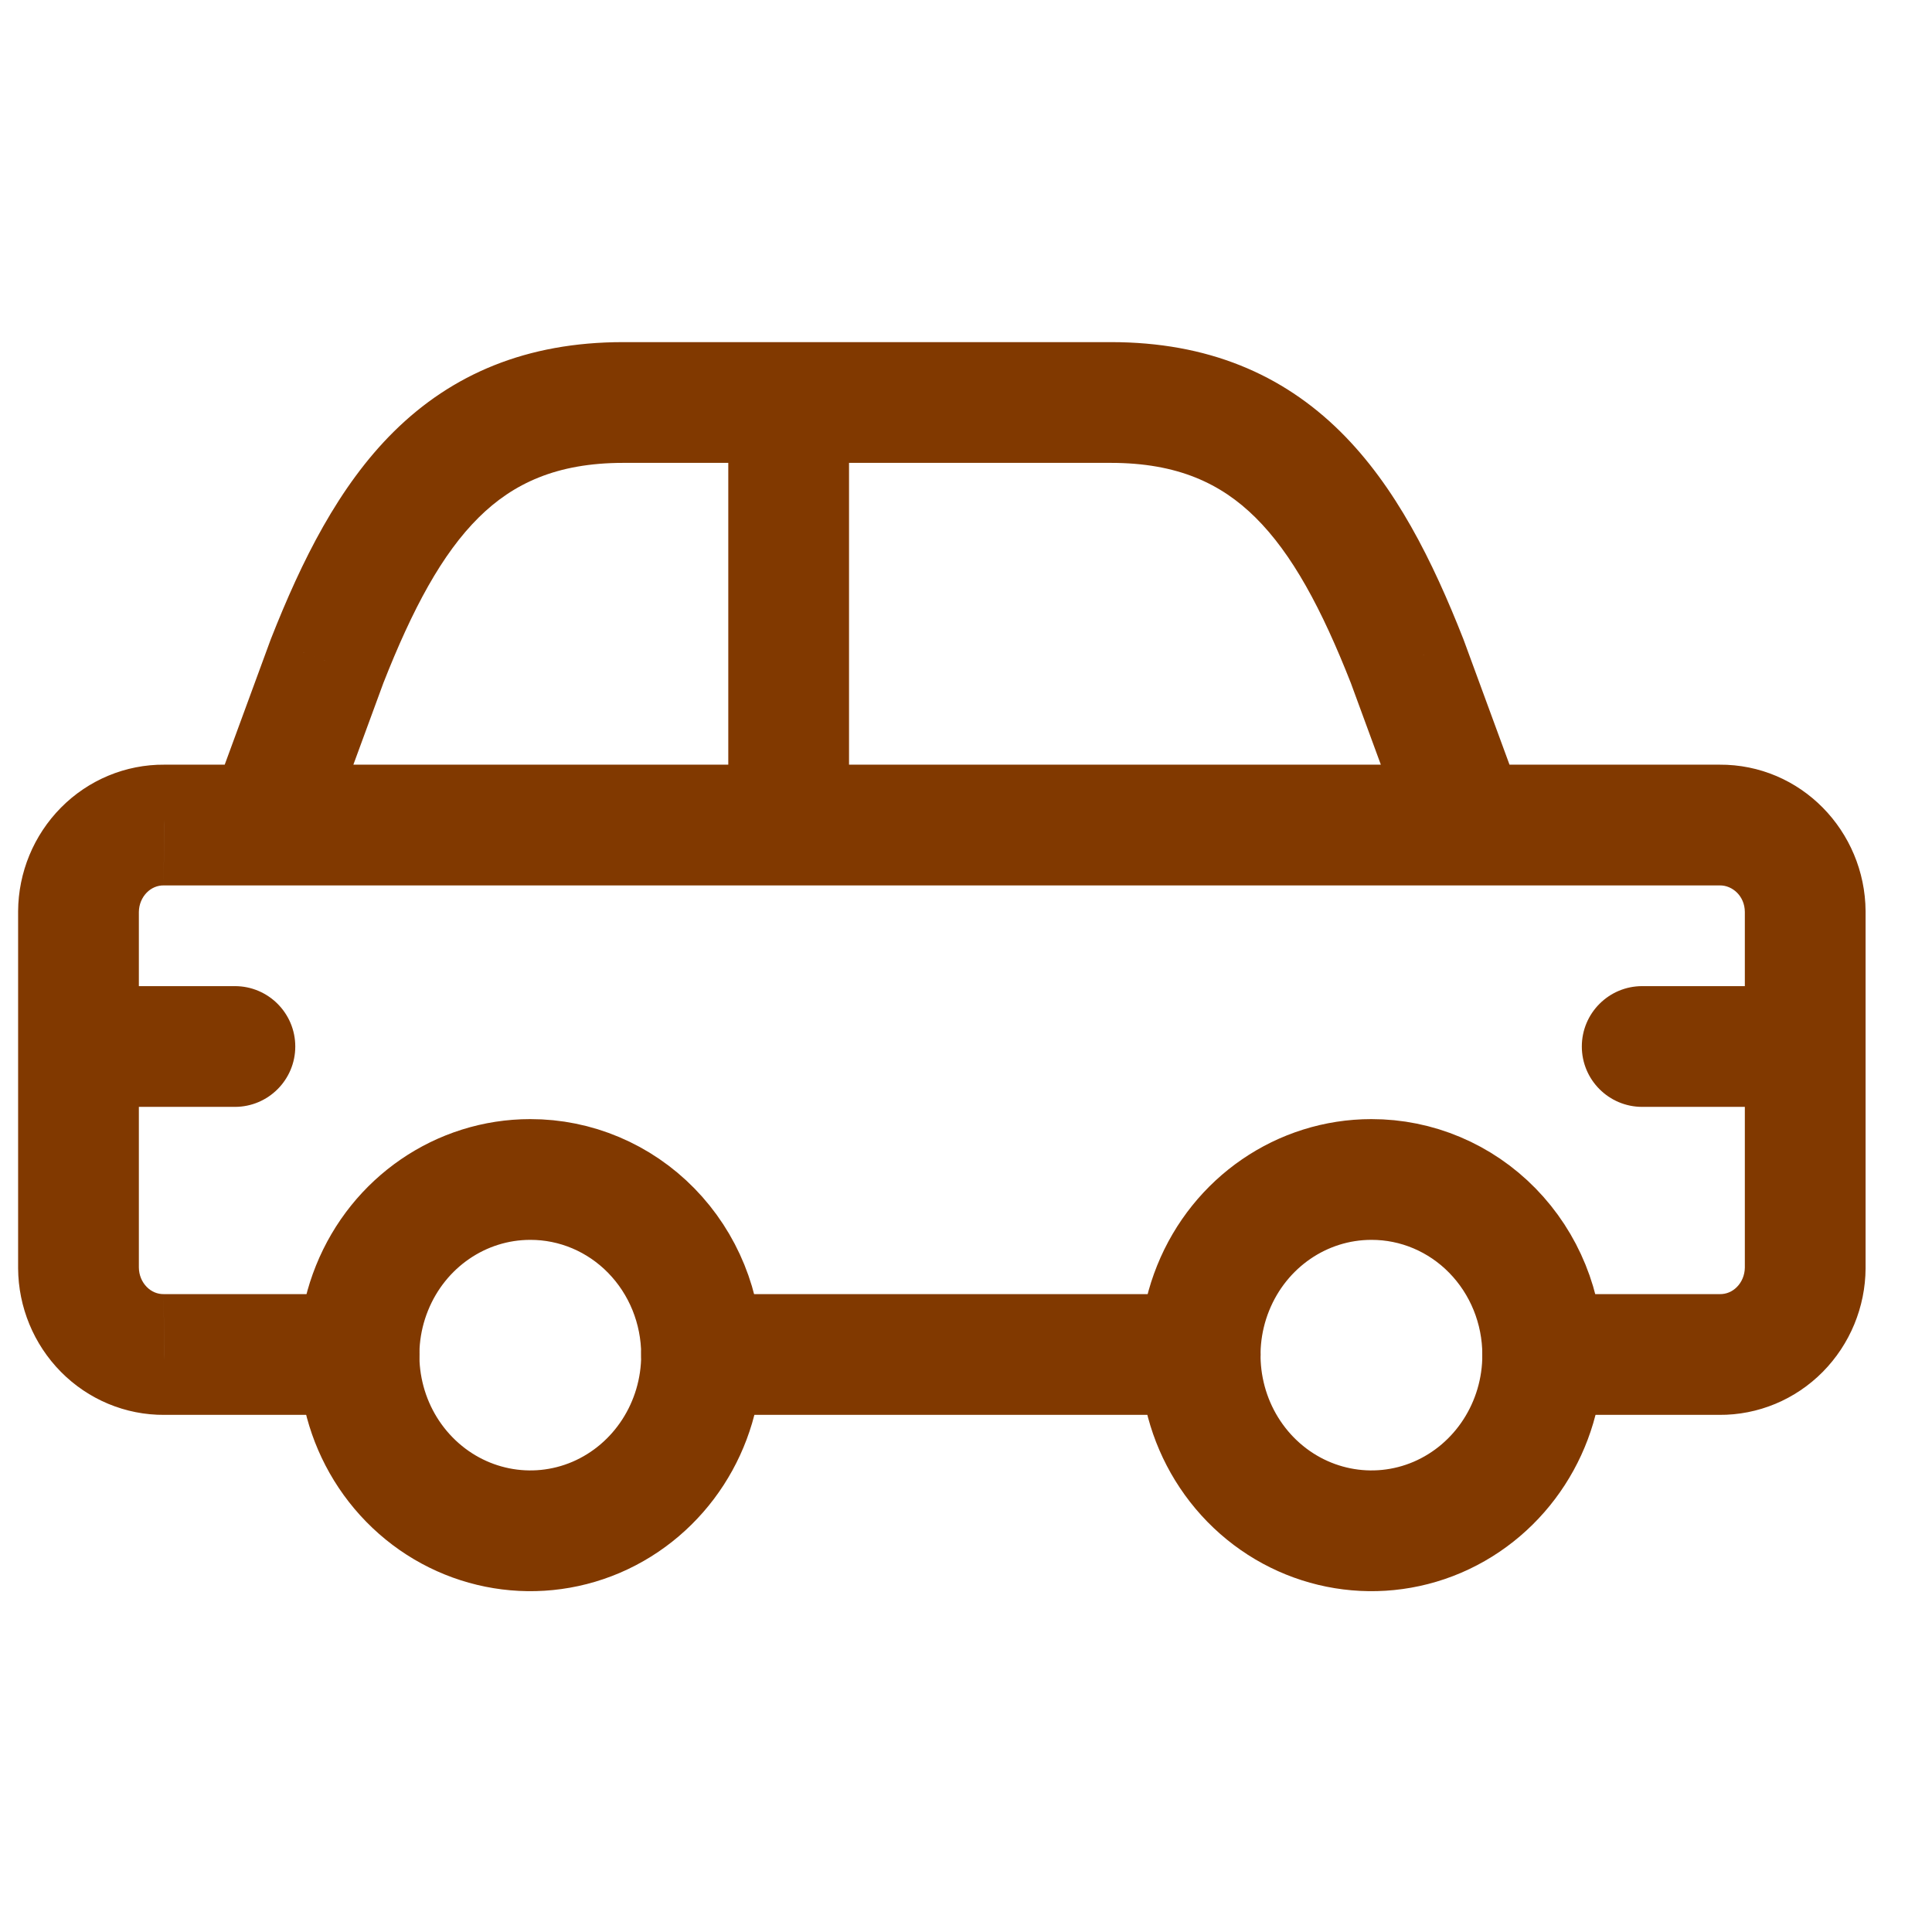
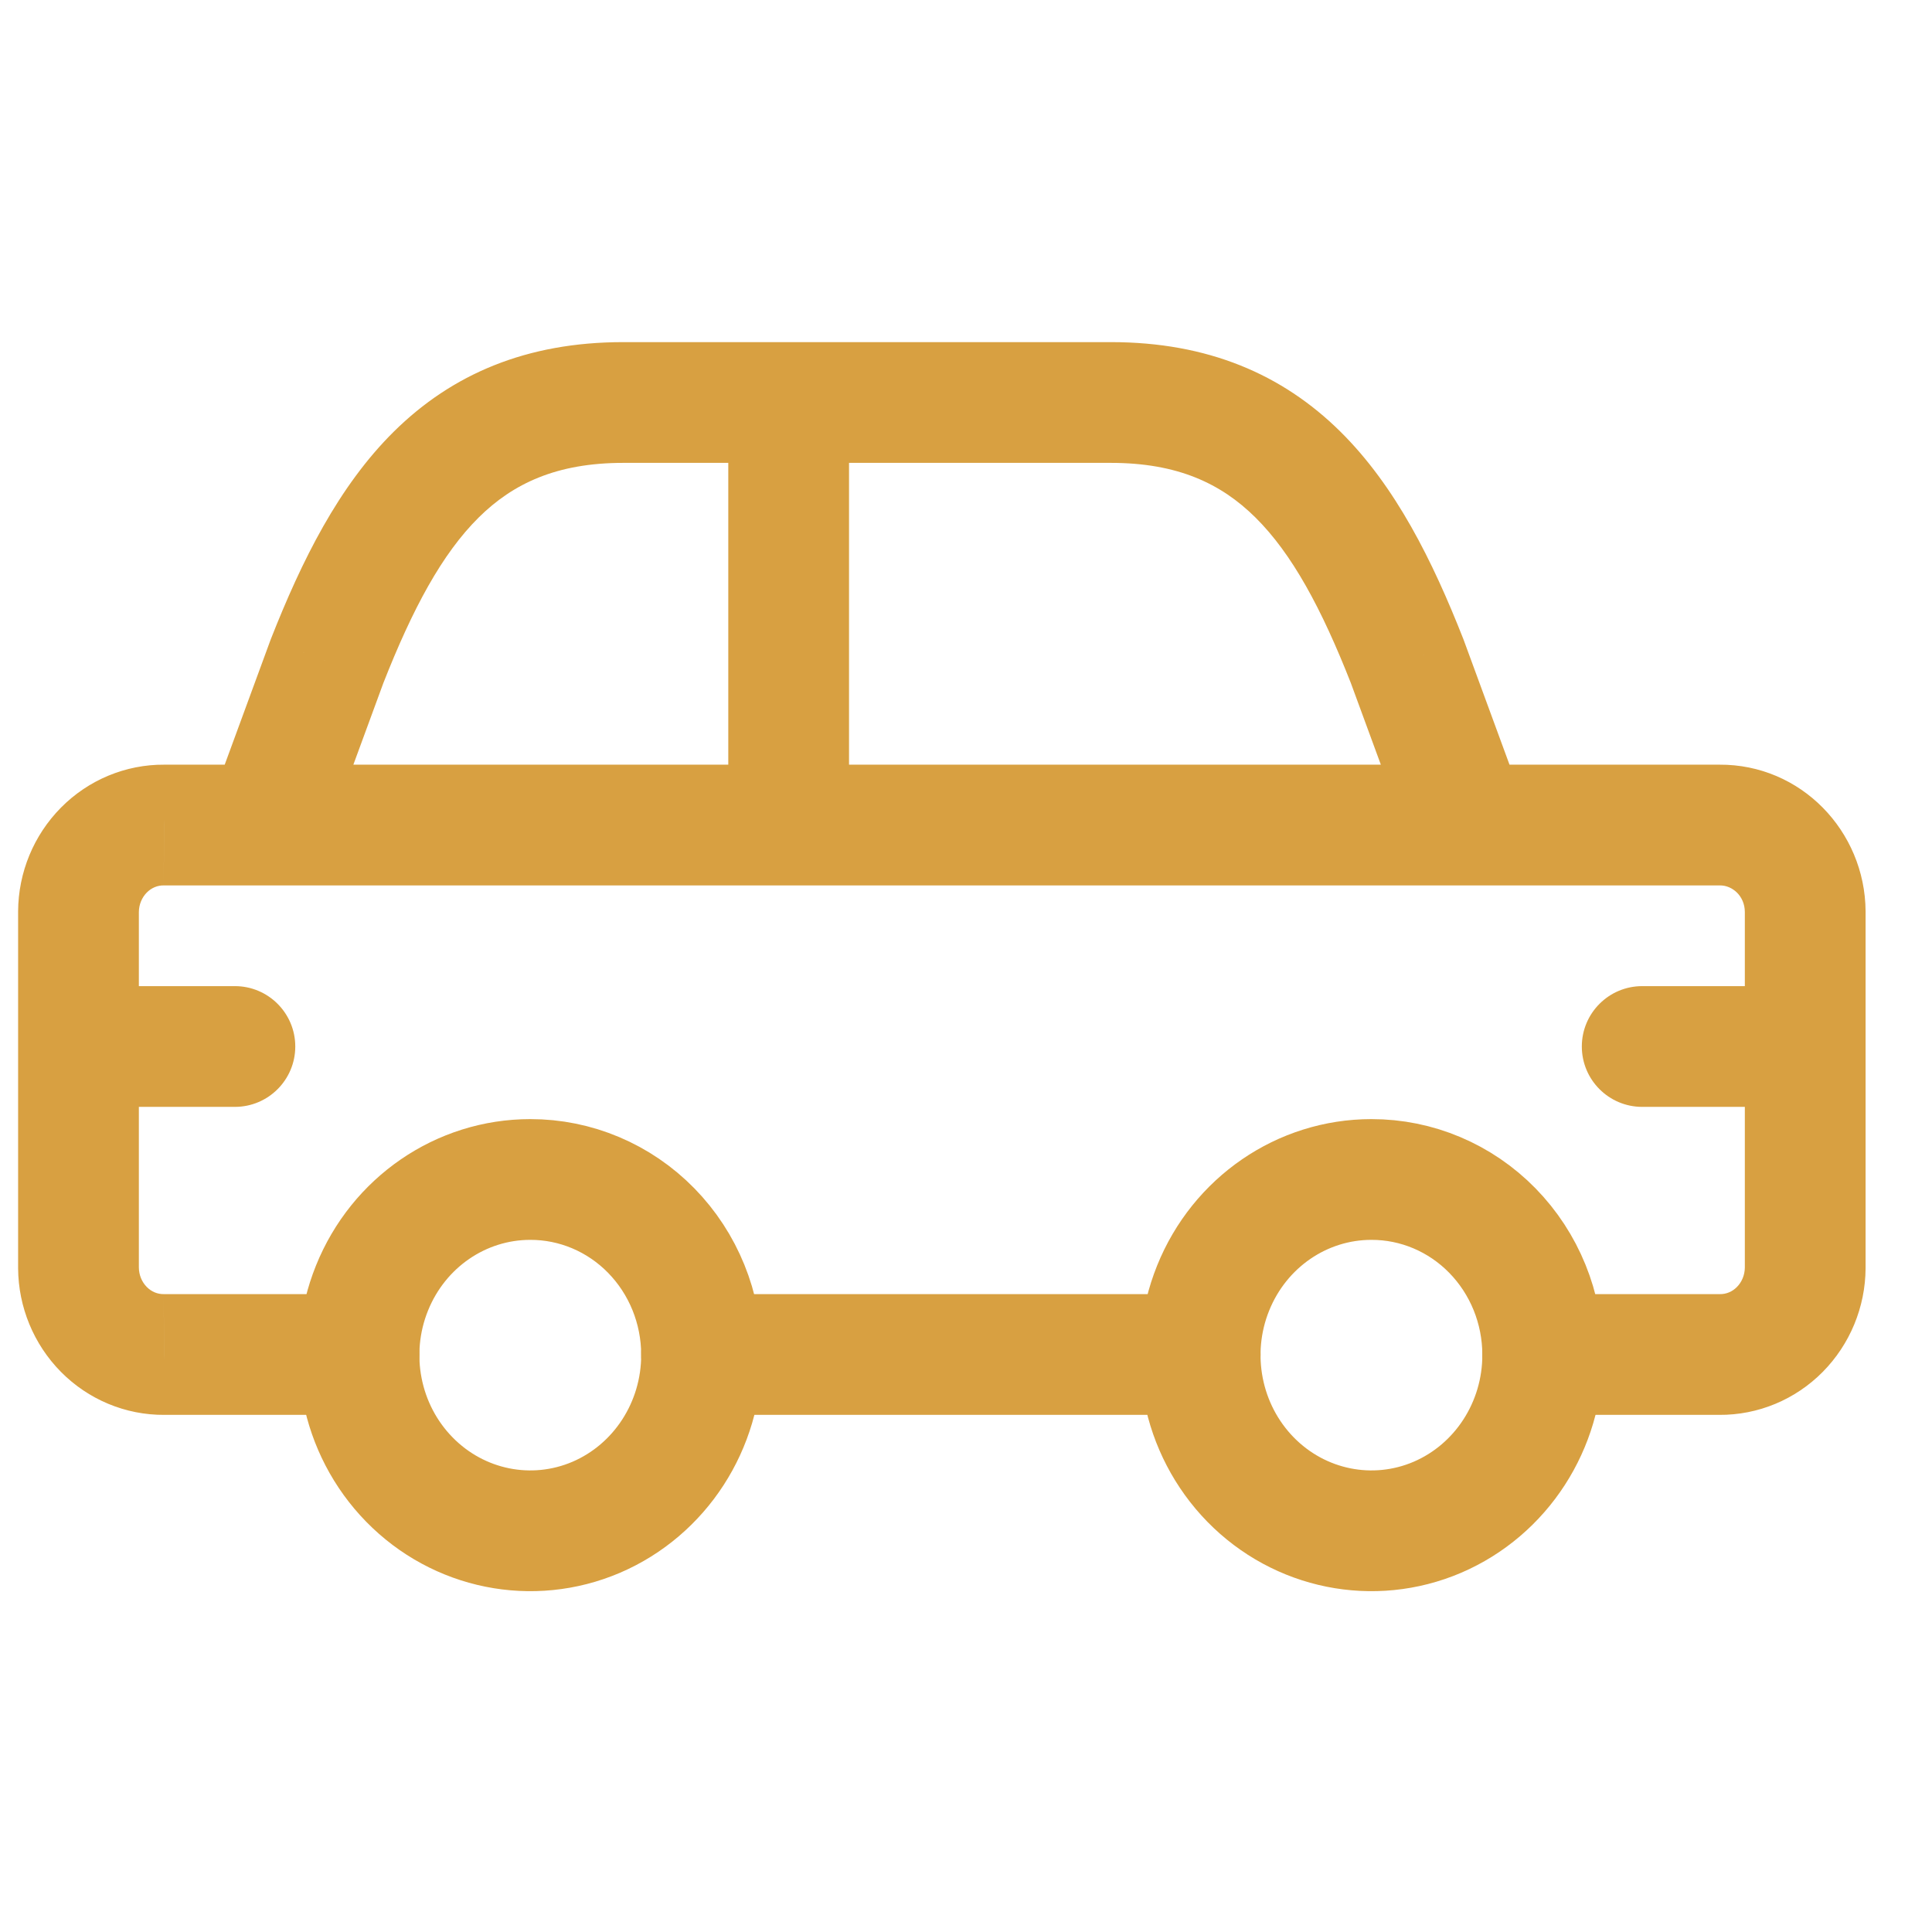
<svg xmlns="http://www.w3.org/2000/svg" width="800px" height="800px" viewBox="0 0 24 24" fill="none">
  <g id="SVGRepo_bgCarrier" stroke-width="0" />
  <g id="SVGRepo_tracerCarrier" stroke-linecap="round" stroke-linejoin="round" />
  <g id="SVGRepo_iconCarrier">
-     <path fill-rule="evenodd" clip-rule="evenodd" d="M8.715 16.826C8.718 17.709 8.201 18.507 7.407 18.848C6.612 19.188 5.696 19.003 5.086 18.38C4.475 17.756 4.292 16.817 4.621 16.001C4.95 15.184 5.726 14.652 6.587 14.652C7.15 14.651 7.691 14.879 8.09 15.287C8.489 15.695 8.714 16.248 8.715 16.826Z" stroke="#813900" stroke-width="1.5" stroke-linecap="round" stroke-linejoin="round" />
-     <path fill-rule="evenodd" clip-rule="evenodd" d="M19.164 16.826C19.167 17.709 18.65 18.507 17.856 18.848C17.061 19.188 16.145 19.003 15.535 18.38C14.925 17.756 14.741 16.817 15.07 16.001C15.399 15.184 16.175 14.652 17.036 14.652C17.599 14.651 18.14 14.879 18.539 15.287C18.938 15.695 19.163 16.248 19.164 16.826Z" stroke="#813900" stroke-width="1.5" stroke-linecap="round" stroke-linejoin="round" />
-     <path d="M2.611 9.99C2.468 10.379 2.668 10.81 3.056 10.953C3.445 11.096 3.876 10.896 4.019 10.508L2.611 9.99ZM4.063 8.213L3.365 7.938C3.363 7.944 3.361 7.949 3.359 7.954L4.063 8.213ZM9.797 5.75C10.211 5.75 10.547 5.414 10.547 5C10.547 4.586 10.211 4.25 9.797 4.25V5.75ZM3.315 10.999C3.729 10.999 4.065 10.663 4.065 10.249C4.065 9.835 3.729 9.499 3.315 9.499V10.999ZM2.039 10.249L2.033 10.999H2.039V10.249ZM1.29 10.56L1.823 11.088L1.823 11.088L1.29 10.56ZM0.975 11.324L0.225 11.319V11.324H0.975ZM0.225 13C0.225 13.414 0.561 13.75 0.975 13.75C1.389 13.75 1.725 13.414 1.725 13H0.225ZM3.315 9.499C2.901 9.499 2.565 9.835 2.565 10.249C2.565 10.663 2.901 10.999 3.315 10.999V9.499ZM9.797 10.999C10.211 10.999 10.547 10.663 10.547 10.249C10.547 9.835 10.211 9.499 9.797 9.499V10.999ZM17.524 10.508C17.666 10.896 18.097 11.096 18.486 10.953C18.875 10.81 19.074 10.379 18.932 9.99L17.524 10.508ZM17.48 8.213L18.184 7.954C18.182 7.949 18.18 7.944 18.178 7.938L17.48 8.213ZM9.797 4.25C9.383 4.25 9.047 4.586 9.047 5C9.047 5.414 9.383 5.75 9.797 5.75V4.25ZM18.228 10.999C18.642 10.999 18.978 10.663 18.978 10.249C18.978 9.835 18.642 9.499 18.228 9.499V10.999ZM9.797 9.499C9.383 9.499 9.047 9.835 9.047 10.249C9.047 10.663 9.383 10.999 9.797 10.999V9.499ZM18.228 9.499C17.813 9.499 17.478 9.835 17.478 10.249C17.478 10.663 17.813 10.999 18.228 10.999V9.499ZM21.362 10.249L21.362 10.999L21.367 10.999L21.362 10.249ZM22.425 11.324L23.175 11.324L23.175 11.319L22.425 11.324ZM21.675 13C21.675 13.414 22.011 13.75 22.425 13.75C22.839 13.75 23.175 13.414 23.175 13H21.675ZM14.909 17.576C15.323 17.576 15.659 17.24 15.659 16.826C15.659 16.412 15.323 16.076 14.909 16.076V17.576ZM8.715 16.076C8.3 16.076 7.965 16.412 7.965 16.826C7.965 17.24 8.3 17.576 8.715 17.576V16.076ZM19.164 16.076C18.749 16.076 18.414 16.412 18.414 16.826C18.414 17.24 18.749 17.576 19.164 17.576V16.076ZM21.361 16.826L21.367 16.076H21.361V16.826ZM22.11 16.515L21.577 15.987L21.577 15.987L22.11 16.515ZM22.425 15.751L23.175 15.756V15.751H22.425ZM23.175 13C23.175 12.586 22.839 12.25 22.425 12.25C22.011 12.25 21.675 12.586 21.675 13H23.175ZM4.46 17.576C4.874 17.576 5.21 17.24 5.21 16.826C5.21 16.412 4.874 16.076 4.46 16.076V17.576ZM2.039 16.826L2.039 16.076L2.033 16.076L2.039 16.826ZM0.975 15.751L0.225 15.751L0.225 15.756L0.975 15.751ZM1.725 13C1.725 12.586 1.389 12.25 0.975 12.25C0.561 12.25 0.225 12.586 0.225 13H1.725ZM10.547 5C10.547 4.586 10.211 4.25 9.797 4.25C9.383 4.25 9.047 4.586 9.047 5H10.547ZM9.047 10.249C9.047 10.663 9.383 10.999 9.797 10.999C10.211 10.999 10.547 10.663 10.547 10.249H9.047ZM0.975 12.25C0.561 12.25 0.225 12.586 0.225 13C0.225 13.414 0.561 13.75 0.975 13.75V12.25ZM2.918 13.75C3.332 13.75 3.668 13.414 3.668 13C3.668 12.586 3.332 12.25 2.918 12.25V13.75ZM22.425 13.75C22.839 13.75 23.175 13.414 23.175 13C23.175 12.586 22.839 12.25 22.425 12.25V13.75ZM20.4 12.25C19.986 12.25 19.65 12.586 19.65 13C19.65 13.414 19.986 13.75 20.4 13.75V12.25ZM4.019 10.508L4.767 8.472L3.359 7.954L2.611 9.99L4.019 10.508ZM4.761 8.488C5.126 7.56 5.491 6.879 5.948 6.427C6.373 6.007 6.914 5.75 7.742 5.75V4.25C6.539 4.25 5.614 4.649 4.894 5.36C4.206 6.04 3.748 6.965 3.365 7.938L4.761 8.488ZM7.742 5.75H9.797V4.25H7.742V5.75ZM3.315 9.499H2.039V10.999H3.315V9.499ZM2.044 9.499C1.559 9.495 1.096 9.69 0.757 10.033L1.823 11.088C1.882 11.028 1.958 10.998 2.033 10.999L2.044 9.499ZM0.757 10.033C0.418 10.376 0.228 10.838 0.225 11.319L1.725 11.329C1.726 11.235 1.763 11.149 1.823 11.088L0.757 10.033ZM0.225 11.324V13H1.725V11.324H0.225ZM3.315 10.999H9.797V9.499H3.315V10.999ZM18.932 9.99L18.184 7.954L16.776 8.472L17.524 10.508L18.932 9.99ZM18.178 7.938C17.795 6.965 17.337 6.04 16.649 5.36C15.929 4.649 15.003 4.25 13.8 4.25V5.75C14.629 5.75 15.169 6.007 15.594 6.427C16.051 6.879 16.417 7.56 16.782 8.488L18.178 7.938ZM13.8 4.25H9.797V5.75H13.8V4.25ZM18.228 9.499H9.797V10.999H18.228V9.499ZM18.228 10.999H21.362V9.499H18.228V10.999ZM21.367 10.999C21.518 10.998 21.674 11.128 21.675 11.329L23.175 11.319C23.168 10.325 22.372 9.492 21.357 9.499L21.367 10.999ZM21.675 11.324V13H23.175V11.324H21.675ZM14.909 16.076H8.715V17.576H14.909V16.076ZM19.164 17.576H21.361V16.076H19.164V17.576ZM21.355 17.576C21.841 17.58 22.304 17.385 22.643 17.042L21.577 15.987C21.518 16.047 21.442 16.077 21.367 16.076L21.355 17.576ZM22.643 17.042C22.982 16.699 23.172 16.236 23.175 15.756L21.675 15.746C21.674 15.84 21.637 15.926 21.577 15.987L22.643 17.042ZM23.175 15.751V13H21.675V15.751H23.175ZM4.46 16.076H2.039V17.576H4.46V16.076ZM2.033 16.076C1.958 16.077 1.882 16.047 1.823 15.987L0.757 17.042C1.096 17.385 1.559 17.58 2.044 17.576L2.033 16.076ZM1.823 15.987C1.763 15.926 1.726 15.84 1.725 15.746L0.225 15.756C0.228 16.236 0.418 16.699 0.757 17.042L1.823 15.987ZM1.725 15.751V13H0.225V15.751H1.725ZM9.047 5V10.249H10.547V5H9.047ZM0.975 13.75H2.918V12.25H0.975V13.75ZM22.425 12.25H20.4V13.75H22.425V12.25Z" fill="#813900" />
+     <path fill-rule="evenodd" clip-rule="evenodd" d="M8.715 16.826C8.718 17.709 8.201 18.507 7.407 18.848C6.612 19.188 5.696 19.003 5.086 18.38C4.475 17.756 4.292 16.817 4.621 16.001C4.95 15.184 5.726 14.652 6.587 14.652C7.15 14.651 7.691 14.879 8.09 15.287C8.489 15.695 8.714 16.248 8.715 16.826Z" stroke="#d8a041" stroke-width="1.5" stroke-linecap="round" stroke-linejoin="round" />
+     <path fill-rule="evenodd" clip-rule="evenodd" d="M19.164 16.826C19.167 17.709 18.65 18.507 17.856 18.848C17.061 19.188 16.145 19.003 15.535 18.38C14.925 17.756 14.741 16.817 15.07 16.001C15.399 15.184 16.175 14.652 17.036 14.652C17.599 14.651 18.14 14.879 18.539 15.287C18.938 15.695 19.163 16.248 19.164 16.826Z" stroke="#d8a041" stroke-width="1.5" stroke-linecap="round" stroke-linejoin="round" />
+     <path d="M2.611 9.99C2.468 10.379 2.668 10.81 3.056 10.953C3.445 11.096 3.876 10.896 4.019 10.508L2.611 9.99ZM4.063 8.213L3.365 7.938C3.363 7.944 3.361 7.949 3.359 7.954L4.063 8.213ZM9.797 5.75C10.211 5.75 10.547 5.414 10.547 5C10.547 4.586 10.211 4.25 9.797 4.25V5.75ZM3.315 10.999C3.729 10.999 4.065 10.663 4.065 10.249C4.065 9.835 3.729 9.499 3.315 9.499V10.999ZM2.039 10.249L2.033 10.999H2.039V10.249ZM1.29 10.56L1.823 11.088L1.823 11.088L1.29 10.56ZM0.975 11.324L0.225 11.319V11.324H0.975ZM0.225 13C0.225 13.414 0.561 13.75 0.975 13.75C1.389 13.75 1.725 13.414 1.725 13H0.225ZM3.315 9.499C2.901 9.499 2.565 9.835 2.565 10.249C2.565 10.663 2.901 10.999 3.315 10.999V9.499ZM9.797 10.999C10.211 10.999 10.547 10.663 10.547 10.249C10.547 9.835 10.211 9.499 9.797 9.499V10.999ZM17.524 10.508C17.666 10.896 18.097 11.096 18.486 10.953C18.875 10.81 19.074 10.379 18.932 9.99L17.524 10.508ZM17.48 8.213L18.184 7.954C18.182 7.949 18.18 7.944 18.178 7.938L17.48 8.213ZM9.797 4.25C9.383 4.25 9.047 4.586 9.047 5C9.047 5.414 9.383 5.75 9.797 5.75V4.25ZM18.228 10.999C18.642 10.999 18.978 10.663 18.978 10.249C18.978 9.835 18.642 9.499 18.228 9.499V10.999ZM9.797 9.499C9.383 9.499 9.047 9.835 9.047 10.249C9.047 10.663 9.383 10.999 9.797 10.999V9.499ZM18.228 9.499C17.813 9.499 17.478 9.835 17.478 10.249C17.478 10.663 17.813 10.999 18.228 10.999V9.499ZM21.362 10.249L21.362 10.999L21.367 10.999L21.362 10.249ZM22.425 11.324L23.175 11.324L23.175 11.319L22.425 11.324ZM21.675 13C21.675 13.414 22.011 13.75 22.425 13.75C22.839 13.75 23.175 13.414 23.175 13H21.675ZM14.909 17.576C15.323 17.576 15.659 17.24 15.659 16.826C15.659 16.412 15.323 16.076 14.909 16.076V17.576ZM8.715 16.076C8.3 16.076 7.965 16.412 7.965 16.826C7.965 17.24 8.3 17.576 8.715 17.576V16.076ZM19.164 16.076C18.749 16.076 18.414 16.412 18.414 16.826C18.414 17.24 18.749 17.576 19.164 17.576V16.076ZM21.361 16.826L21.367 16.076H21.361V16.826ZM22.11 16.515L21.577 15.987L21.577 15.987L22.11 16.515ZM22.425 15.751L23.175 15.756V15.751H22.425ZM23.175 13C23.175 12.586 22.839 12.25 22.425 12.25C22.011 12.25 21.675 12.586 21.675 13H23.175ZM4.46 17.576C4.874 17.576 5.21 17.24 5.21 16.826C5.21 16.412 4.874 16.076 4.46 16.076V17.576ZM2.039 16.826L2.039 16.076L2.033 16.076L2.039 16.826ZM0.975 15.751L0.225 15.751L0.225 15.756L0.975 15.751ZM1.725 13C1.725 12.586 1.389 12.25 0.975 12.25C0.561 12.25 0.225 12.586 0.225 13H1.725ZM10.547 5C10.547 4.586 10.211 4.25 9.797 4.25C9.383 4.25 9.047 4.586 9.047 5H10.547ZM9.047 10.249C9.047 10.663 9.383 10.999 9.797 10.999C10.211 10.999 10.547 10.663 10.547 10.249H9.047ZM0.975 12.25C0.561 12.25 0.225 12.586 0.225 13C0.225 13.414 0.561 13.75 0.975 13.75V12.25ZM2.918 13.75C3.332 13.75 3.668 13.414 3.668 13C3.668 12.586 3.332 12.25 2.918 12.25V13.75ZM22.425 13.75C22.839 13.75 23.175 13.414 23.175 13C23.175 12.586 22.839 12.25 22.425 12.25V13.75ZM20.4 12.25C19.986 12.25 19.65 12.586 19.65 13C19.65 13.414 19.986 13.75 20.4 13.75V12.25ZM4.019 10.508L4.767 8.472L3.359 7.954L2.611 9.99L4.019 10.508ZM4.761 8.488C5.126 7.56 5.491 6.879 5.948 6.427C6.373 6.007 6.914 5.75 7.742 5.75V4.25C6.539 4.25 5.614 4.649 4.894 5.36C4.206 6.04 3.748 6.965 3.365 7.938L4.761 8.488ZM7.742 5.75H9.797V4.25H7.742V5.75ZM3.315 9.499H2.039V10.999H3.315V9.499ZM2.044 9.499C1.559 9.495 1.096 9.69 0.757 10.033L1.823 11.088C1.882 11.028 1.958 10.998 2.033 10.999L2.044 9.499ZM0.757 10.033C0.418 10.376 0.228 10.838 0.225 11.319L1.725 11.329C1.726 11.235 1.763 11.149 1.823 11.088L0.757 10.033ZM0.225 11.324V13H1.725V11.324H0.225ZM3.315 10.999H9.797V9.499H3.315V10.999ZM18.932 9.99L18.184 7.954L16.776 8.472L17.524 10.508L18.932 9.99ZM18.178 7.938C17.795 6.965 17.337 6.04 16.649 5.36C15.929 4.649 15.003 4.25 13.8 4.25V5.75C14.629 5.75 15.169 6.007 15.594 6.427C16.051 6.879 16.417 7.56 16.782 8.488L18.178 7.938ZM13.8 4.25H9.797V5.75H13.8V4.25ZM18.228 9.499H9.797V10.999H18.228V9.499ZM18.228 10.999H21.362V9.499H18.228V10.999ZM21.367 10.999C21.518 10.998 21.674 11.128 21.675 11.329L23.175 11.319C23.168 10.325 22.372 9.492 21.357 9.499L21.367 10.999ZM21.675 11.324V13H23.175V11.324H21.675ZM14.909 16.076H8.715V17.576H14.909V16.076ZM19.164 17.576H21.361V16.076H19.164V17.576ZM21.355 17.576C21.841 17.58 22.304 17.385 22.643 17.042L21.577 15.987C21.518 16.047 21.442 16.077 21.367 16.076L21.355 17.576ZM22.643 17.042C22.982 16.699 23.172 16.236 23.175 15.756L21.675 15.746C21.674 15.84 21.637 15.926 21.577 15.987L22.643 17.042ZM23.175 15.751V13H21.675V15.751H23.175ZM4.46 16.076H2.039V17.576H4.46V16.076ZM2.033 16.076C1.958 16.077 1.882 16.047 1.823 15.987L0.757 17.042C1.096 17.385 1.559 17.58 2.044 17.576L2.033 16.076ZM1.823 15.987C1.763 15.926 1.726 15.84 1.725 15.746L0.225 15.756C0.228 16.236 0.418 16.699 0.757 17.042L1.823 15.987ZM1.725 15.751V13H0.225V15.751H1.725ZM9.047 5V10.249H10.547V5H9.047ZM0.975 13.75H2.918V12.25H0.975V13.75ZM22.425 12.25H20.4V13.75H22.425V12.25Z" fill="#d8a041" />
  </g>
</svg>
